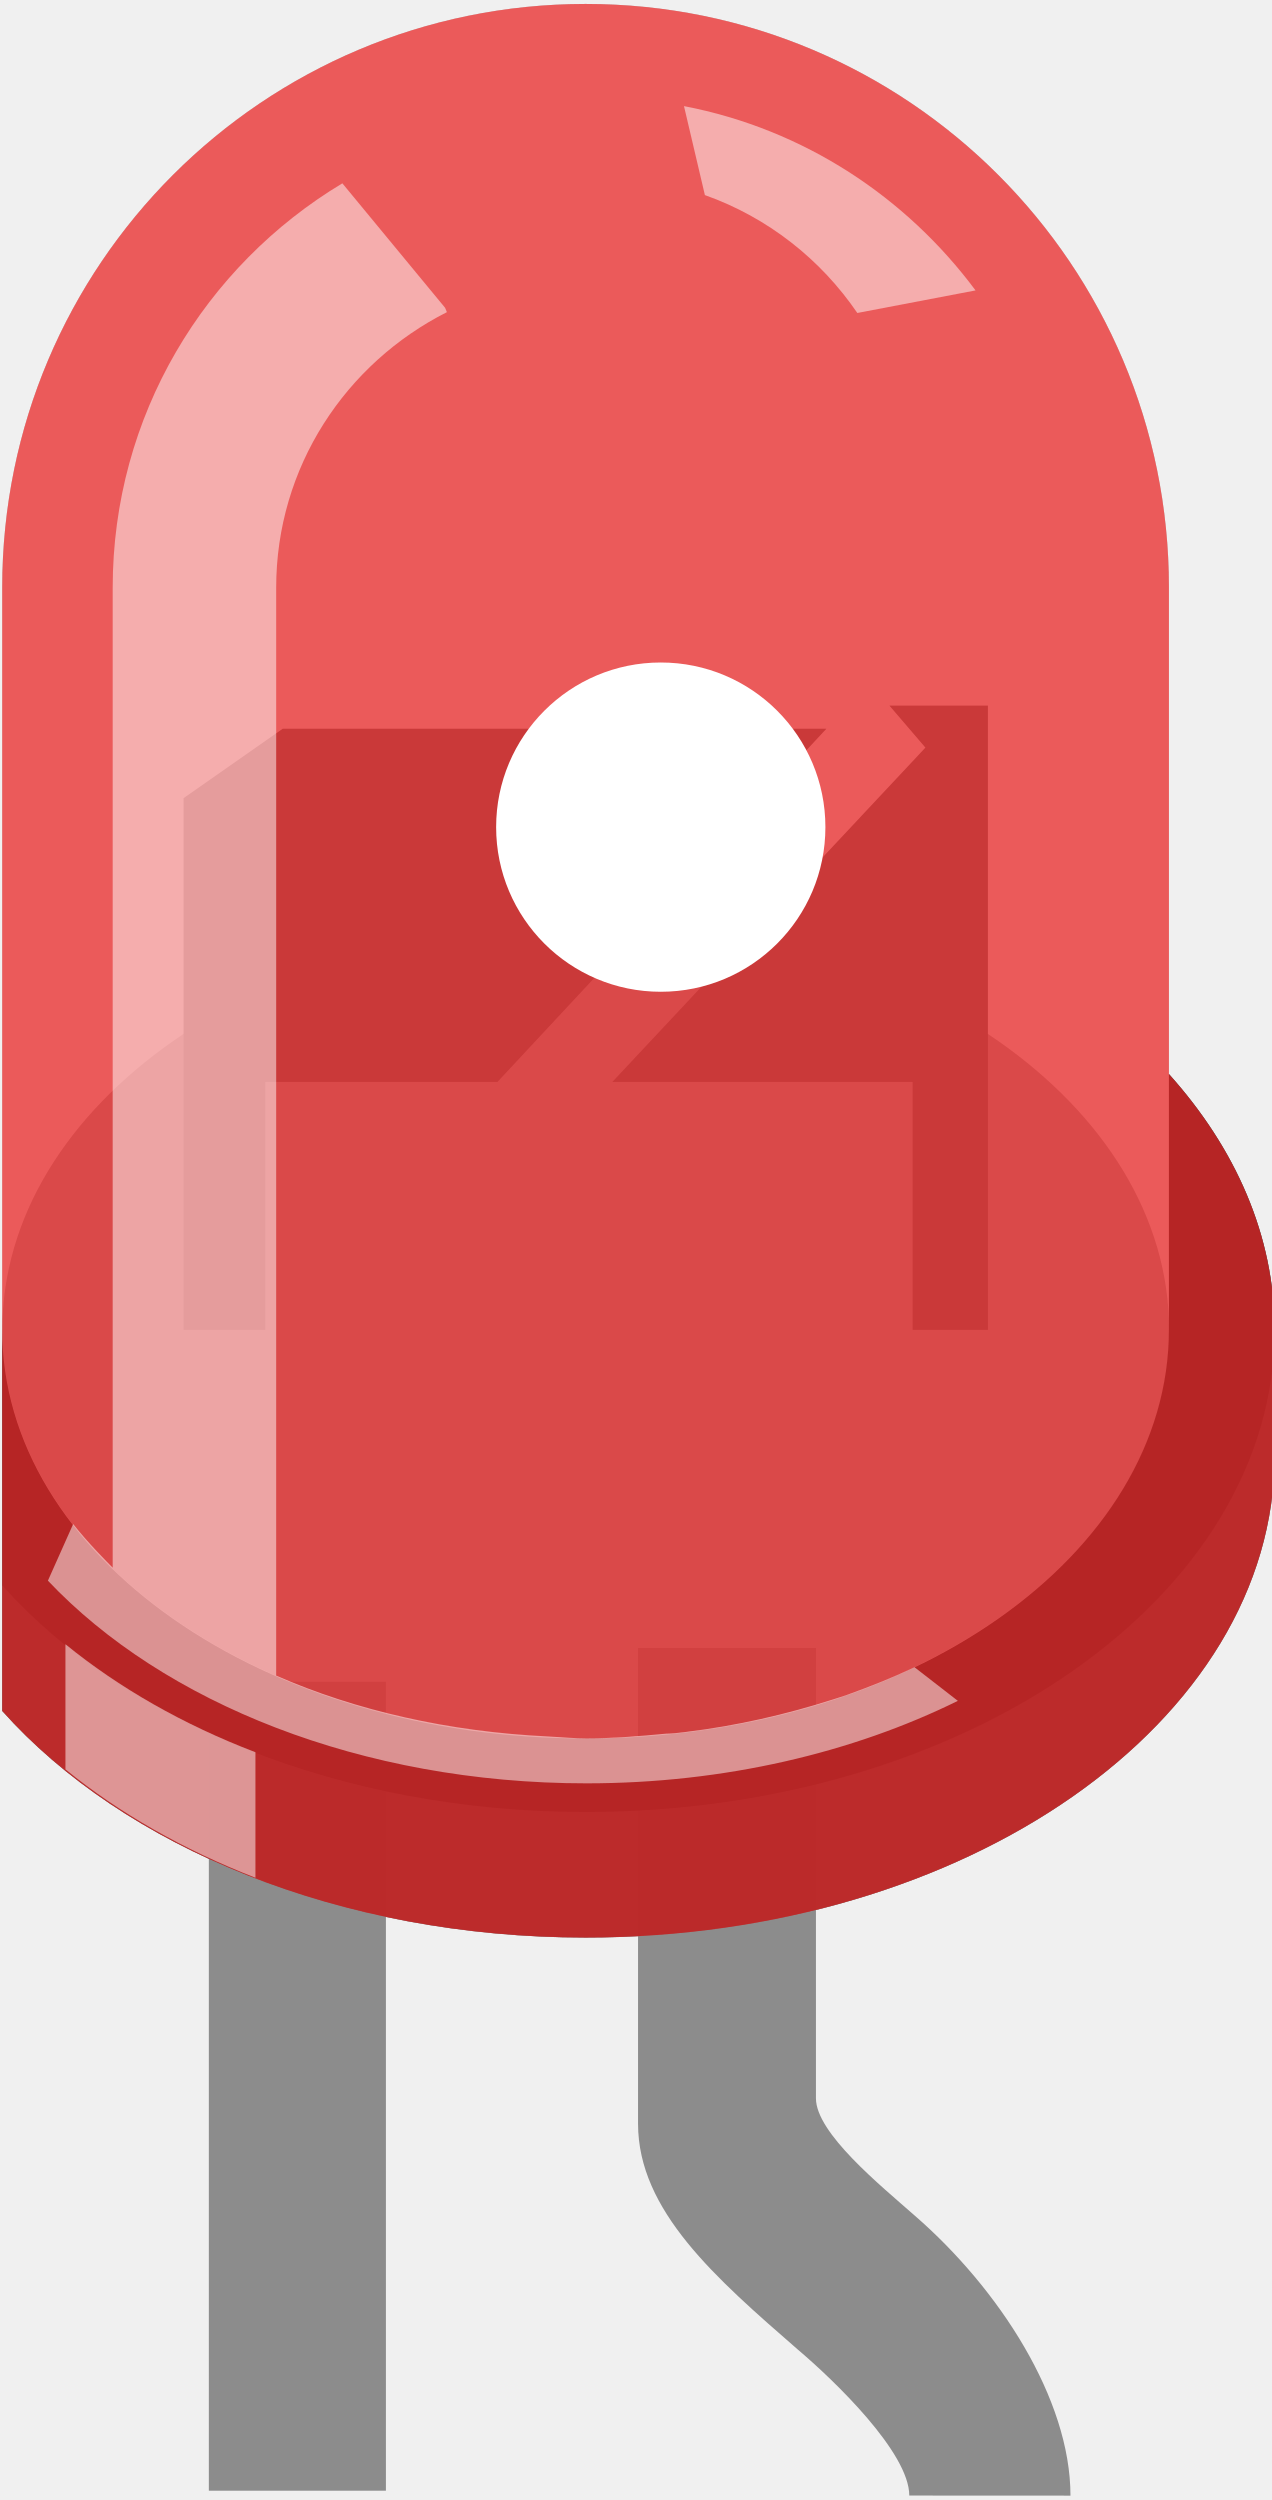
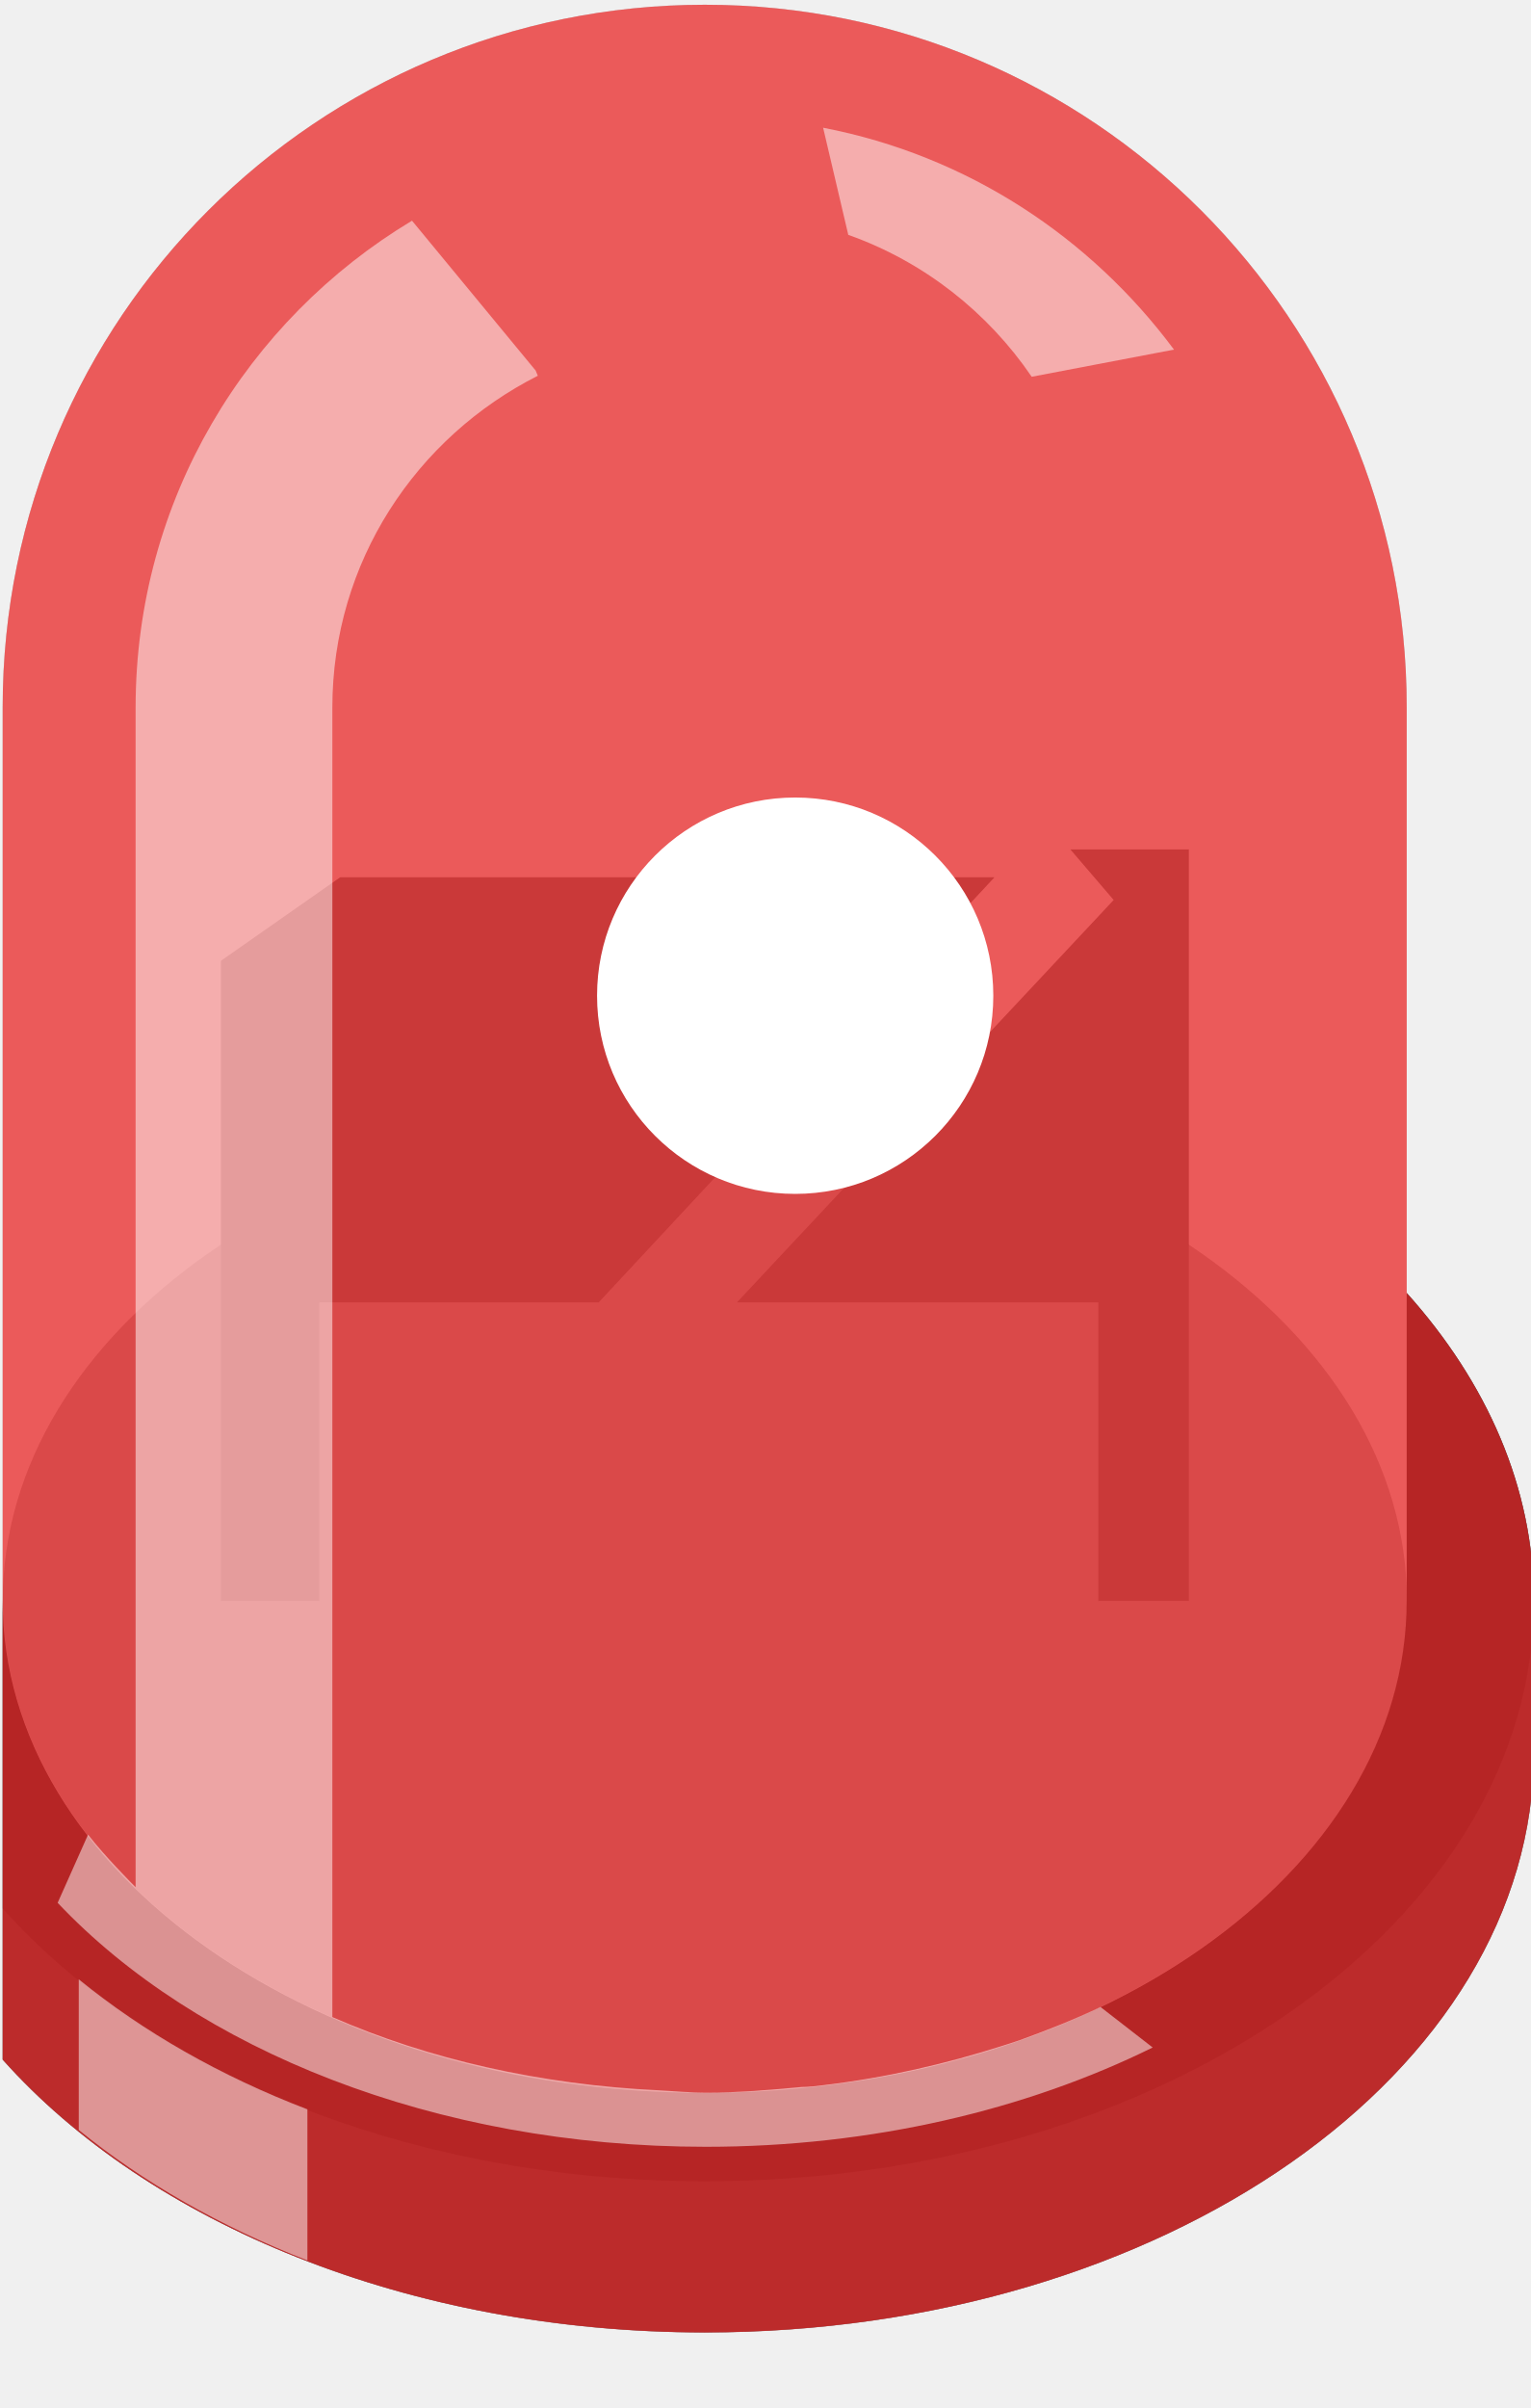
- <svg xmlns="http://www.w3.org/2000/svg" width="15.45mm" height="30.37mm" version="1.2" viewBox="-0.027 -0.048 15.45 30.37">
-   <rect x="2.51" y="20.382" width="2.151" height="9.827" fill="#8c8c8c" />
-   <path d="m12.977 30.269c0-1.174-0.868-2.513-1.892-3.402-0.416-0.367-1.2-1.002-1.2-1.425v-5.471h-2.161v5.78c0 1.058 0.948 1.879 1.946 2.748 0.444 0.376 1.349 1.25 1.349 1.769" fill="#8c8c8c" />
+ <svg xmlns="http://www.w3.org/2000/svg" width="15.45mm" height="24.3mm" version="1.2" viewBox="-0.027 -0.048 15.45 24.3">
  <path d="m14.173 13.001v-5.913c0-3.913-3.168-7.088-7.085-7.088-3.913 0-7.088 3.169-7.088 7.088v13.649c1.474 1.651 4.097 2.753 7.088 2.753 4.62 0 8.369-2.618 8.369-5.859v-1.524c-7.4e-4 -1.143-0.474-2.204-1.283-3.106z" opacity=".3" />
  <path d="m14.173 13.001v-5.913c0-3.913-3.168-7.088-7.085-7.088-3.913 0-7.088 3.169-7.088 7.088v13.649c1.474 1.651 4.097 2.753 7.088 2.753 4.62 0 8.369-2.618 8.369-5.859v-1.524c-7.4e-4 -1.143-0.474-2.204-1.283-3.106z" fill="#e6e6e6" opacity=".5" />
  <path d="m14.173 13.001v3.105c0 2.739-3.166 4.965-7.085 4.965-3.913 2e-5 -7.088-2.219-7.088-4.965v4.63c1.474 1.652 4.097 2.753 7.088 2.753 4.62 0 8.369-2.618 8.369-5.859l-4e-5 -1.524c-7e-4 -1.142-0.474-2.203-1.283-3.105z" fill="#d1d1d1" opacity=".9" />
  <g>
    <path d="m14.173 13.001v3.105c0 2.739-3.166 4.965-7.085 4.965-3.913 2e-5 -7.088-2.219-7.088-4.965v4.63c1.474 1.652 4.097 2.753 7.088 2.753 4.62 0 8.369-2.618 8.369-5.859l-4e-5 -1.524c-7e-4 -1.142-0.474-2.203-1.283-3.105z" opacity=".7" />
    <path d="m14.173 13.001v3.105c0 2.739-3.166 4.965-7.085 4.965-3.913 2e-5 -7.088-2.219-7.088-4.965v3.105c1.474 1.65 4.097 2.753 7.088 2.753 4.62 0 8.369-2.618 8.369-5.859-7.4e-4 -1.141-0.474-2.203-1.283-3.105z" opacity=".25" />
    <ellipse cx="7.088" cy="16.106" rx="7.087" ry="4.961" opacity=".25" />
  </g>
  <polygon points="2.203 16.107 3.196 16.107 3.196 13.095 6.016 13.095 10.012 8.805 3.407 8.805 2.203 9.648" fill="#666666" />
  <polygon points="11.215 9.034 7.412 13.095 11.06 13.095 11.06 16.107 11.974 16.107 11.974 8.524 10.778 8.524" fill="#666666" />
  <path d="m14.173 13.001v-5.913c0-3.913-3.168-7.088-7.085-7.088-3.913 0-7.088 3.169-7.088 7.088v13.649c1.474 1.651 4.097 2.753 7.088 2.753 4.62 0 8.369-2.618 8.369-5.859v-1.524c-7.4e-4 -1.143-0.474-2.204-1.283-3.106z" fill="#ff2020" opacity=".65" />
  <g fill="#ffffff">
    <path d="m10.388 3.754 1.436-0.274c-0.842-1.132-2.082-1.958-3.542-2.239l0.254 1.081c0.764 0.271 1.407 0.78 1.851 1.431z" opacity=".5" />
    <path d="m0.768 19.926v1.52c0.649 0.529 1.433 0.976 2.308 1.317v-1.525c-0.878-0.336-1.657-0.782-2.308-1.312z" opacity=".5" />
    <path d="m11.073 20.21c-0.256 0.122-0.53 0.23-0.806 0.33-0.058 0.019-0.117 0.04-0.178 0.058-0.564 0.179-1.161 0.319-1.795 0.395-0.075 0.009-0.151 0.019-0.225 0.019-0.32 0.03-0.644 0.058-0.971 0.058-0.148 0-0.307-0.015-0.472-0.024-1.2-0.057-2.331-0.315-3.298-0.739l-2e-5 -8.389v-4.825c0-1.471 0.848-2.729 2.074-3.349l-0.022-0.053-1.248-1.512c-1.67 1.003-2.79 2.822-2.79 4.912v11.905c-0.05-0.05-0.308-0.309-0.48-0.53l-0.307 0.688c1.401 1.482 3.809 2.462 6.543 2.462 1.68 0 3.237-0.374 4.511-1.002l-0.527-0.409-0.01 0.007z" opacity=".5" />
  </g>
  <g class="light" style="display: ">
    <ellipse cx="8" cy="10" rx="10" ry="10" fill="#ff2020" style="opacity: 0" />
    <ellipse cx="8" cy="10" rx="2" ry="2" fill="white" />
    <ellipse cx="8" cy="10" rx="3" ry="3" fill="white" style="opacity: 0" />
  </g>
</svg>
